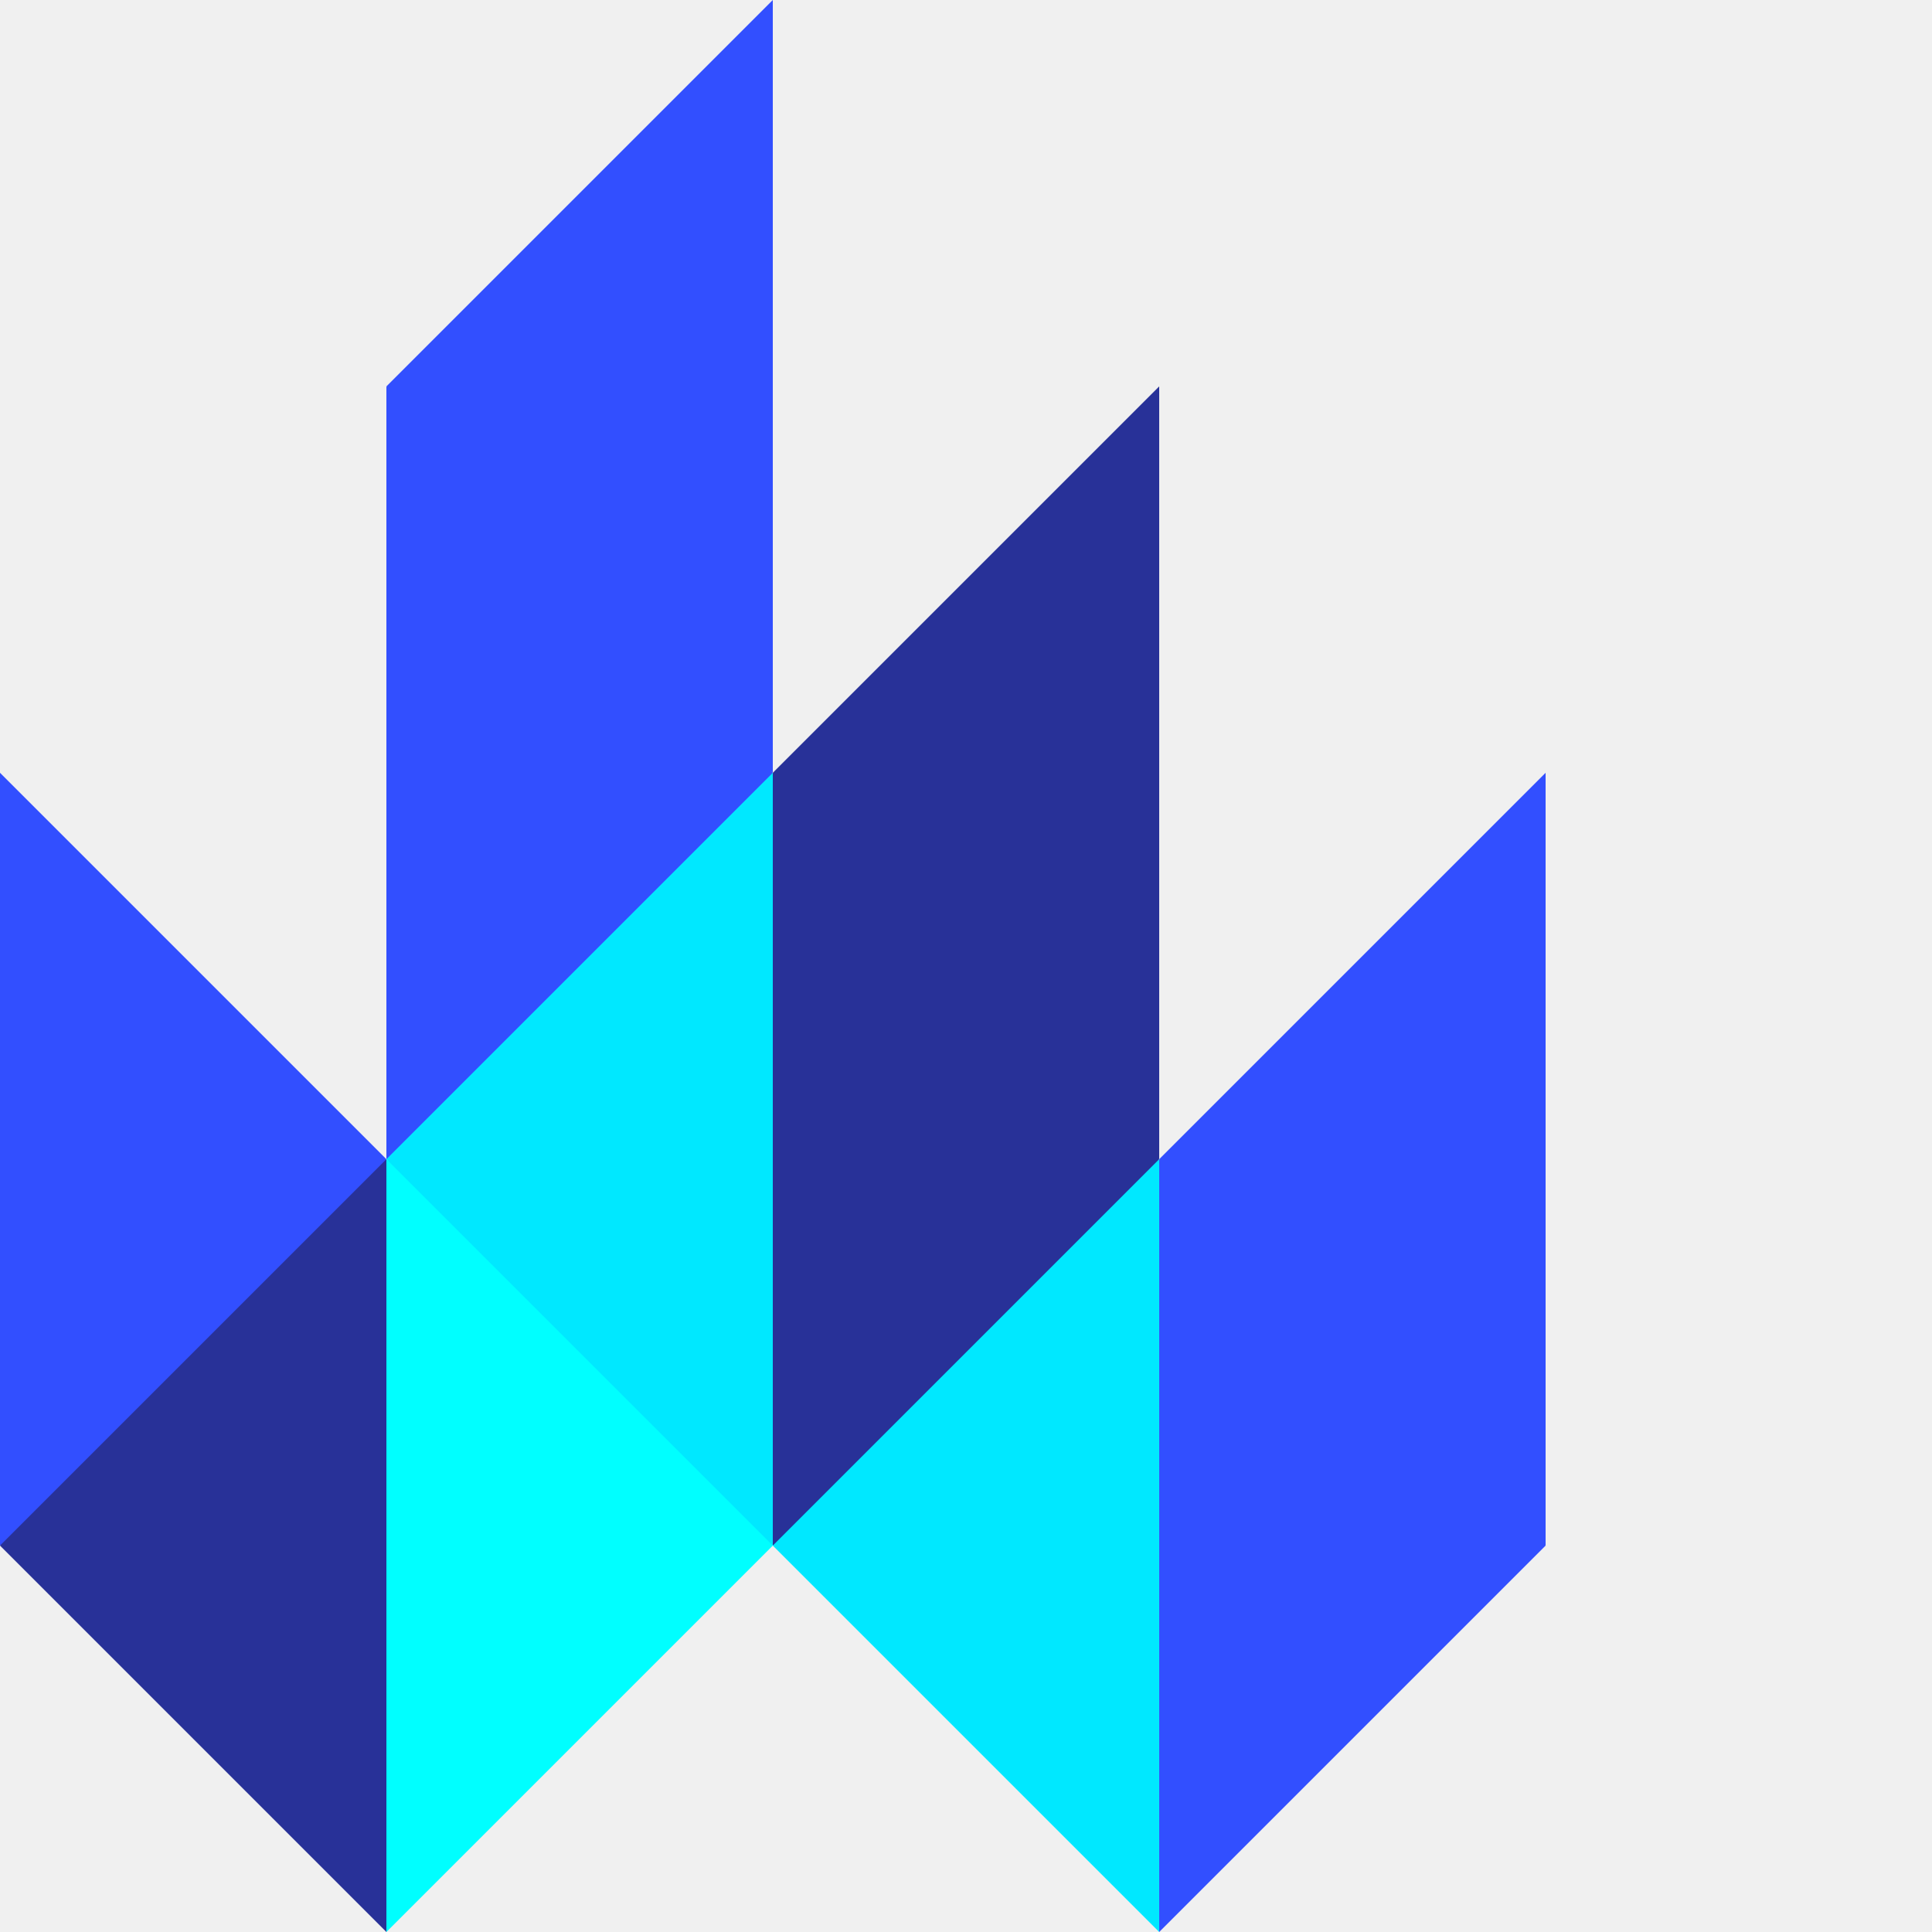
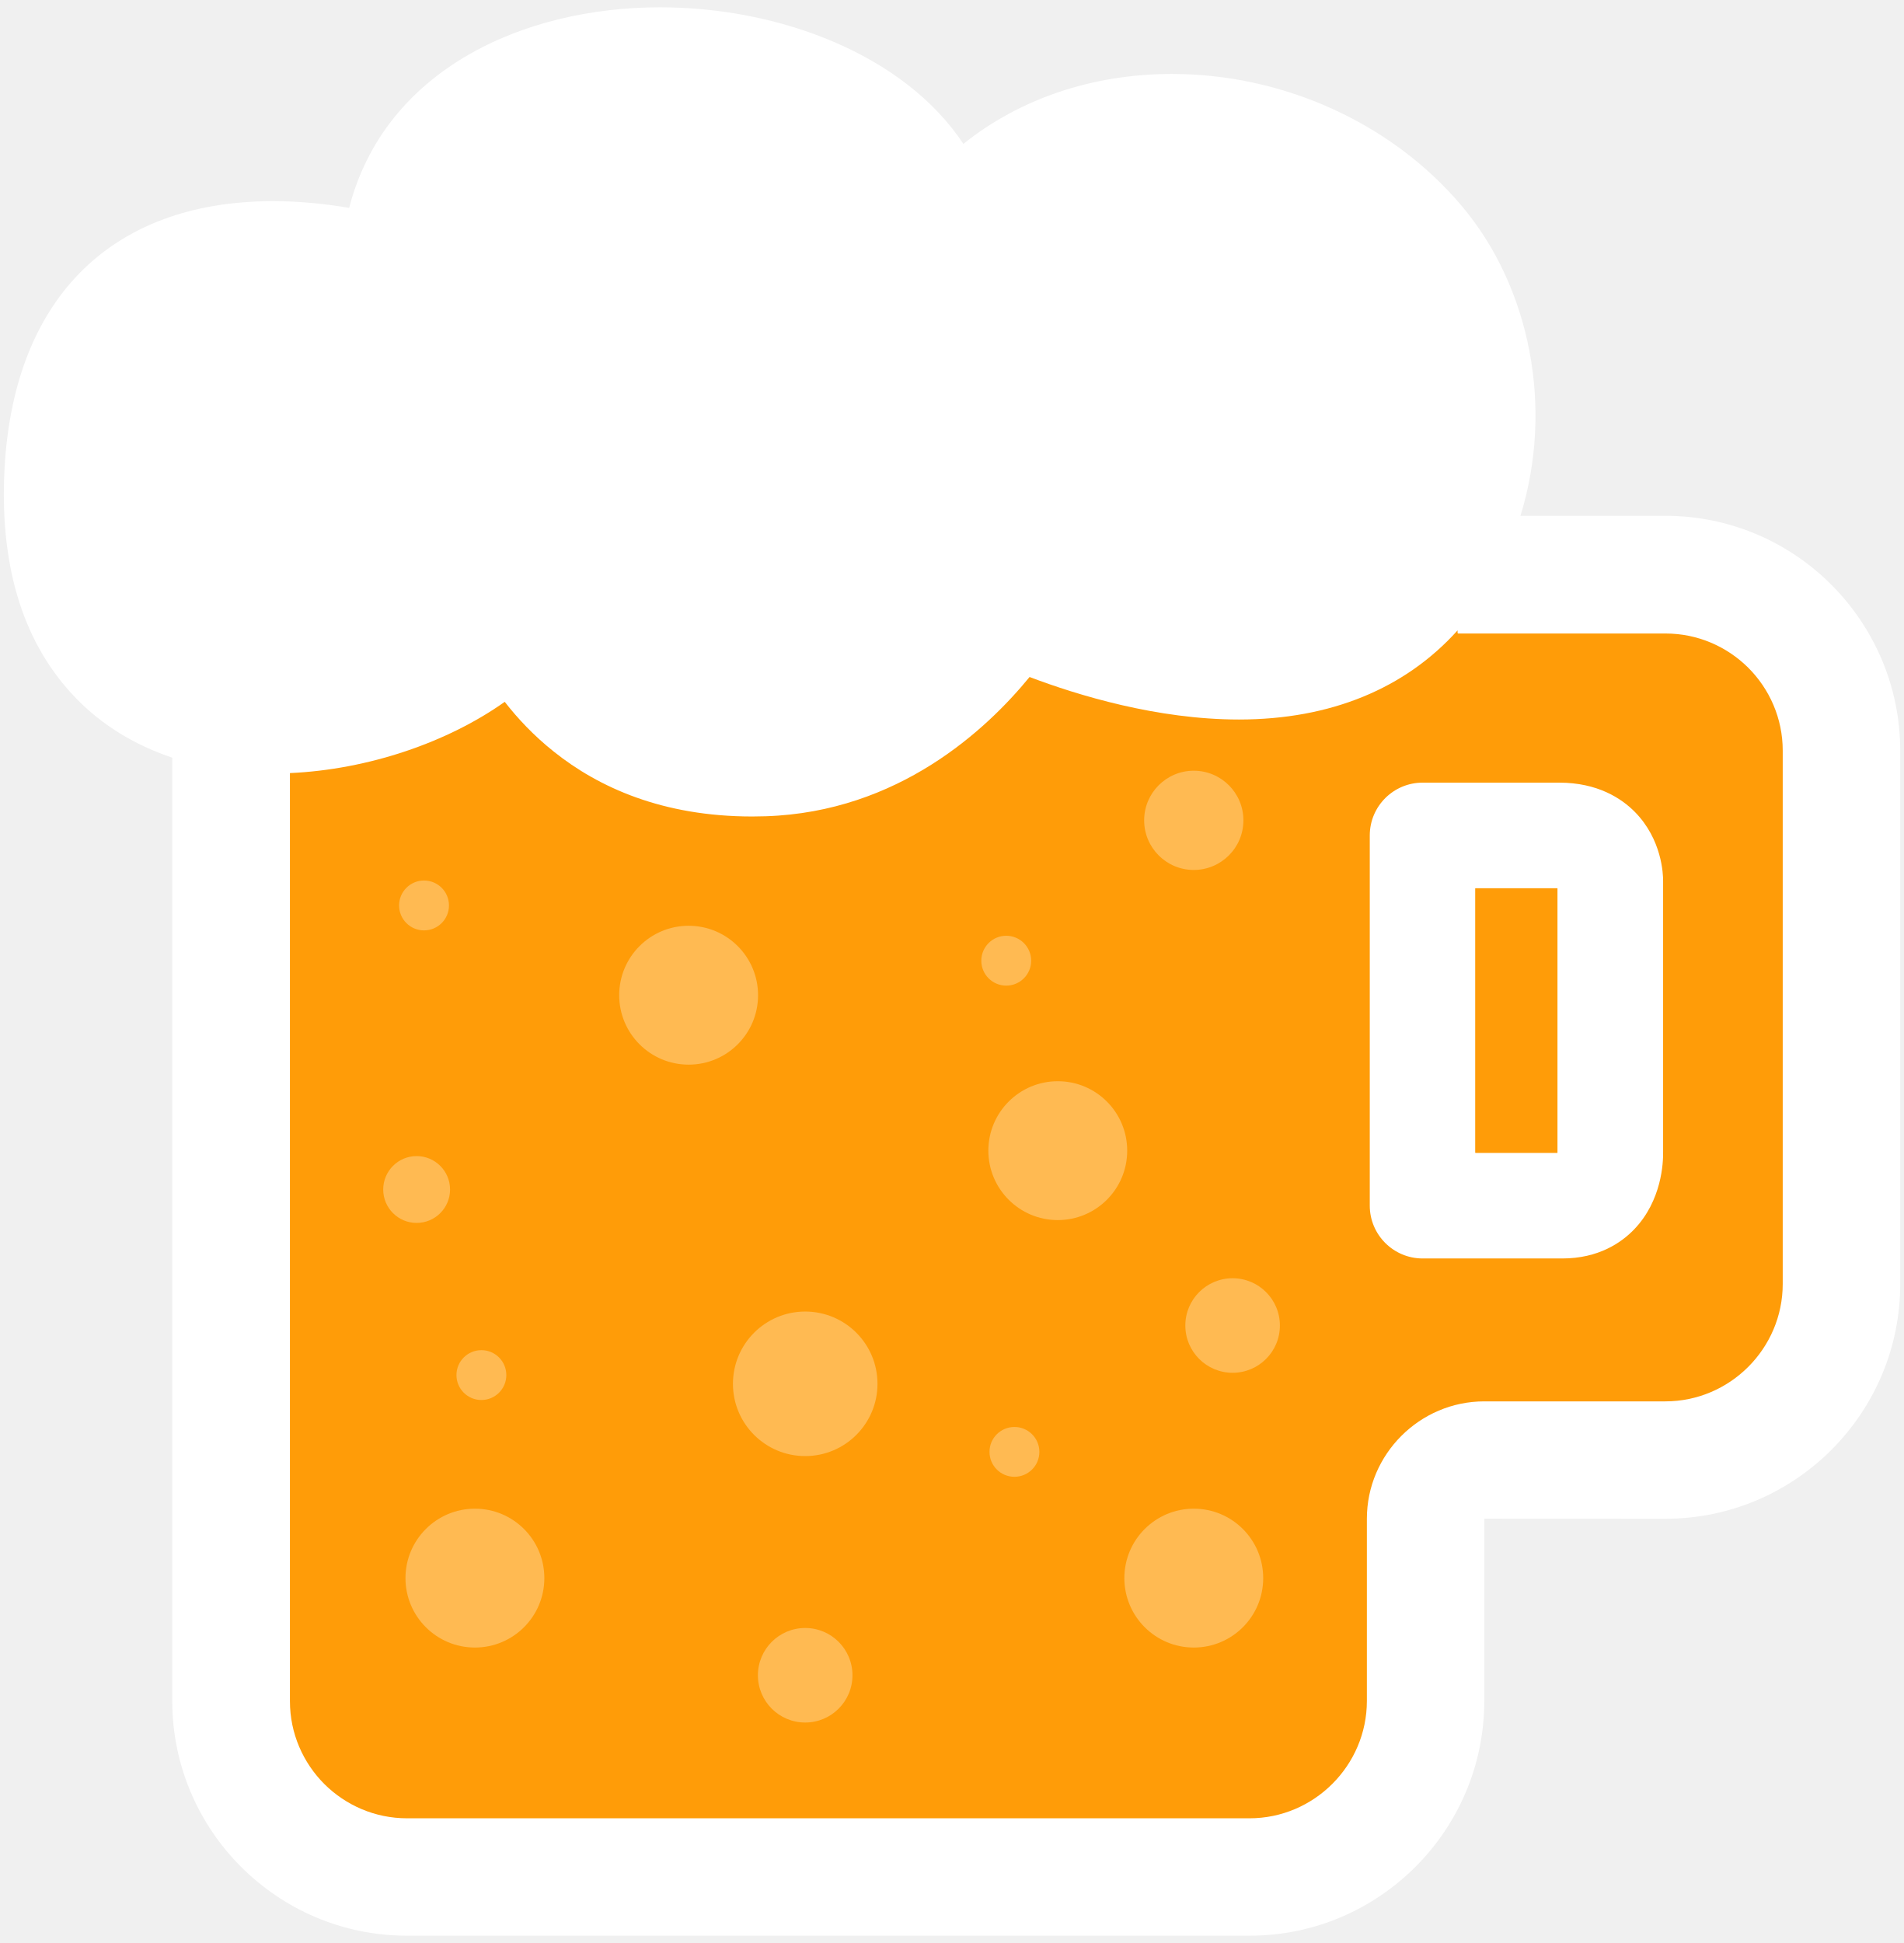
- <svg xmlns="http://www.w3.org/2000/svg" viewBox="0 0 200 200" version="1.1" id="svg1071" width="200" height="200">
-   <defs id="defs1075" />
-   <view id="flame" viewBox="0 0 160 200" />
-   <view id="name" viewBox="240 78 185 122" />
-   <path fill="#324fff" d="m 0,80 v 80 a 70.3,70.3 0 0 0 40,-40 z" id="path1049" />
-   <path fill="#283198" d="m 40,120 c 5.7,27.3 5.3,47 0,80 L 0,160 Z" id="path1051" />
-   <path fill="#00ffff" d="m 40,120 v 80 L 80,160 A 149.9,149.9 0 0 0 40,120 Z" id="path1053" />
-   <path fill="#324fff" d="M 80,0 V 80 C 80,80 48.3,55.7 40,40 Z" id="path1055" />
-   <path fill="#324fff" d="m 40,40 v 80 A 84.8,84.8 0 0 0 80,80 Z" id="path1057" />
-   <path fill="#00e8ff" d="m 80,80 a 182,182 0 0 1 0,80 L 40,120 Z" id="path1059" />
-   <path fill="#283198" d="m 80,80 v 80 c 17,-7.5 31.5,-19 40,-40 -5.9,-17 -18.1,-30.9 -40,-40 z" id="path1061" />
-   <path fill="#283198" d="m 120,40 v 80 L 80,80 Z" id="path1063" />
-   <path fill="#00e8ff" d="m 120,120 c 6.1,27 4.9,53.6 0,80 L 80,160 Z" id="path1065" />
-   <path fill="#324fff" d="m 120,120 v 80 l 40,-40 c -5.4,-15 -18.3,-27.9 -40,-40 z" id="path1067" />
-   <path fill="#324fff" d="m 160,80 v 80 l -40,-40 z" id="path1069" />
+ <svg xmlns="http://www.w3.org/2000/svg" version="1.1" id="Layer_1" x="0px" y="0px" width="98px" height="100px" viewBox="0 0 98 100" enable-background="new 0 0 98 100" xml:space="preserve">
+   <path fill="#FFFFFF" d="M85.715,26.547h-7.457c1.711-5.512,0.539-11.744-3.043-15.975c-3.587-4.236-9.158-6.766-14.896-6.766         c-4.109,0-7.852,1.29-10.733,3.6c-3.045-4.6-9.469-7.03-15.613-7.03c-7.055,0-14.166,3.225-16.001,10.323         c-1.147-0.196-2.492-0.347-3.91-0.347c-8.456,0-13.503,5.16-13.846,14.155c-0.185,4.844,1.047,8.677,3.662,11.394         c1.359,1.413,3.049,2.442,4.988,3.094v48.546c0,6.663,5.421,12.083,12.083,12.083h43.364c6.662,0,12.084-5.42,12.084-12.083v-9.373         c0,0,0,0.001,0.002,0.001c0.006,0,0.013-0.007,0.018-0.008l9.305,0.004c6.661,0,12.084-5.419,12.084-12.083V38.63         C97.799,31.968,92.378,26.547,85.715,26.547z" />
+   <path fill="none" d="M85.715,32.589H75.023v-0.178c-2.688,3-6.535,4.606-11.271,4.606c-4.216,0-8.304-1.251-10.778-2.189         c-2.216,2.709-6.748,6.943-13.577,7.167c-0.236,0.008-0.467,0.012-0.696,0.012c-6.706,0-10.612-3.162-12.737-5.904         c-2.943,2.091-7.034,3.49-11.06,3.669V87.54c0,3.321,2.719,6.041,6.042,6.041h43.366c3.322,0,6.041-2.72,6.041-6.041v-9.376         c0-3.322,2.723-6.041,6.043-6.041h9.318c3.322,0,6.043-2.719,6.043-6.042v-27.45C91.758,35.307,89.037,32.589,85.715,32.589z" />
+   <path fill="none" d="M75.042,32.605h10.69c1.653,0,3.156,0.674,4.25,1.759c-1.096-1.095-2.606-1.775-4.268-1.775H75.041         L75.042,32.605L75.042,32.605z" />
+   <path fill="none" d="M39.416,42.01c6.829-0.225,11.361-4.458,13.576-7.167c2.476,0.938,6.562,2.188,10.777,2.188         c4.727,0,8.567-1.6,11.254-4.588v-0.032c-2.688,3-6.535,4.606-11.271,4.606c-4.216,0-8.303-1.251-10.778-2.189         c-2.216,2.709-6.748,6.943-13.577,7.167c-0.236,0.008-0.467,0.012-0.696,0.012c-4.608,0-7.895-1.493-10.189-3.317         c2.295,1.831,5.586,3.332,10.207,3.332C38.949,42.022,39.18,42.018,39.416,42.01z" />
+   <path fill="none" d="M14.923,87.557V39.788c4.025-0.18,8.114-1.577,11.056-3.667c-0.004-0.006-0.01-0.012-0.014-0.018         c-2.943,2.091-7.034,3.49-11.06,3.669V87.54c0,1.669,0.688,3.186,1.792,4.281C15.603,90.727,14.923,89.217,14.923,87.557z" />
+   <polygon fill="#FF9C08" points="80.162,59.326 80.162,45.717 75.939,45.717 75.939,59.33 80.162,59.33 " />
+   <polygon fill="none" points="75.939,59.33 80.162,59.33 80.162,59.326 80.162,45.717 75.939,45.717 " />
+   <g>
+     <polygon fill="#FF9C08" points="75.939,59.33 80.162,59.33 80.162,59.326 80.162,45.717 75.939,45.717     " />
+     <path fill="#FF9C08" d="M89.982,34.364c-1.094-1.085-2.597-1.759-4.25-1.759h-10.69h-0.001v-0.016h-0.018v-0.146             c-2.687,2.988-6.527,4.588-11.254,4.588c-4.215,0-8.302-1.25-10.777-2.188c-2.215,2.709-6.747,6.942-13.576,7.167             c-0.236,0.008-0.467,0.012-0.696,0.012c-4.621,0-7.912-1.501-10.207-3.332c-1.038-0.825-1.872-1.717-2.534-2.569             c-2.942,2.09-7.031,3.487-11.056,3.667v47.769c0,1.66,0.68,3.17,1.774,4.265c1.094,1.086,2.597,1.76,4.25,1.76h43.366             c3.322,0,6.041-2.72,6.041-6.041v-9.376c0-3.322,2.723-6.041,6.043-6.041h9.318c3.322,0,6.043-2.719,6.043-6.042v-27.45             C91.758,36.97,91.078,35.459,89.982,34.364z M85.6,59.297c0.01,0.526-0.062,2.496-1.494,3.98c-0.656,0.681-1.832,1.492-3.692,1.492             h-7.19c-1.502,0-2.721-1.219-2.721-2.72V42.999c0-1.502,1.219-2.719,2.721-2.719h7.03c1.979,0,3.205,0.814,3.884,1.498             c1.405,1.417,1.467,3.22,1.463,3.567V59.297z" />
+   </g>
+   <path opacity="0.3" fill="#FFFFFF" enable-background="new" d="M28.018,81.221c0,1.975-1.6,3.573-3.574,3.573l0,0         c-1.974,0-3.574-1.601-3.574-3.573l0,0c0-1.975,1.601-3.574,3.574-3.574l0,0C26.418,77.646,28.018,79.246,28.018,81.221         L28.018,81.221z">
+     <animateTransform attributeName="transform" attributeType="XML" type="translate" values="0 50;0 -50;" dur="2.8s" repeatCount="indefinite" />
+   </path>
+   <path opacity="0.3" fill="#FFFFFF" enable-background="new    " d="M39.018,51.221c0,1.975-1.6,3.573-3.574,3.573l0,0         c-1.974,0-3.574-1.601-3.574-3.573l0,0c0-1.975,1.601-3.575,3.574-3.575l0,0C37.418,47.646,39.018,49.246,39.018,51.221         L39.018,51.221z">
+     <animateTransform attributeName="transform" attributeType="XML" type="translate" values="0 50;0 -50;" dur="4s" repeatCount="indefinite" />
+   </path>
+   <path opacity="0.3" fill="#FFFFFF" enable-background="new    " d="M65.018,81.221c0,1.975-1.6,3.573-3.574,3.573l0,0         c-1.973,0-3.573-1.601-3.573-3.573l0,0c0-1.975,1.601-3.574,3.573-3.574l0,0C63.418,77.646,65.018,79.246,65.018,81.221         L65.018,81.221z">
+     <animateTransform attributeName="transform" attributeType="XML" type="translate" values="2 50;2 -50;" dur="2.2s" repeatCount="indefinite" />
+   </path>
+   <path opacity="0.3" fill="#FFFFFF" enable-background="new    " d="M58.018,59.221c0,1.975-1.6,3.573-3.574,3.573l0,0         c-1.973,0-3.573-1.601-3.573-3.573l0,0c0-1.975,1.601-3.574,3.573-3.574l0,0C56.418,55.646,58.018,57.246,58.018,59.221         L58.018,59.221z">
+     <animateTransform attributeName="transform" attributeType="XML" type="translate" values="0 50;0 -50;" dur="2.5s" repeatCount="indefinite" />
+   </path>
+   <path opacity="0.3" fill="#FFFFFF" enable-background="new    " d="M23.165,61.221c0,0.949-0.771,1.719-1.721,1.719l0,0         c-0.949,0-1.72-0.77-1.72-1.719l0,0c0-0.951,0.771-1.721,1.72-1.721l0,0C22.394,59.5,23.165,60.27,23.165,61.221L23.165,61.221z">
+     <animateTransform attributeName="transform" attributeType="XML" type="translate" values="0 50;0 -50;" dur="3s" repeatCount="indefinite" />
+   </path>
+   <path opacity="0.3" fill="#FFFFFF" enable-background="new    " d="M45.165,71.221c0,2.055-1.667,3.719-3.721,3.719l0,0         c-2.053,0-3.719-1.664-3.719-3.719l0,0c0-2.056,1.667-3.72,3.719-3.72l0,0C43.498,67.501,45.165,69.165,45.165,71.221L45.165,71.221         z">
+     <animateTransform attributeName="transform" attributeType="XML" type="translate" values="0 50;0 -50;" dur="4s" repeatCount="indefinite" />
+   </path>
+   <path opacity="0.3" fill="#FFFFFF" enable-background="new    " d="M43.877,86.221c0,1.344-1.09,2.432-2.434,2.432l0,0         c-1.343,0-2.433-1.088-2.433-2.432l0,0c0-1.345,1.09-2.434,2.433-2.434l0,0C42.788,83.787,43.877,84.876,43.877,86.221         L43.877,86.221z">
+     <animateTransform attributeName="transform" attributeType="XML" type="translate" values="0 50;0 -50;" dur="3s" repeatCount="indefinite" />
+   </path>
+   <path opacity="0.3" fill="#FFFFFF" enable-background="new    " d="M63.999,42.22c0,1.411-1.146,2.554-2.556,2.554l0,0         c-1.408,0-2.553-1.143-2.553-2.554l0,0c0-1.411,1.145-2.554,2.553-2.554l0,0C62.854,39.666,63.999,40.809,63.999,42.22L63.999,42.22         z">
+     <animateTransform attributeName="transform" attributeType="XML" type="translate" values="0 50;0 -50;" dur="3s" repeatCount="indefinite" />
+   </path>
+   <path opacity="0.3" fill="#FFFFFF" enable-background="new    " d="M23.109,46.601c0,0.709-0.575,1.283-1.285,1.283l0,0         c-0.708,0-1.283-0.573-1.283-1.283l0,0c0-0.709,0.575-1.284,1.283-1.284l0,0C22.534,45.317,23.109,45.891,23.109,46.601         L23.109,46.601z">
+     <animateTransform attributeName="transform" attributeType="XML" type="translate" values="0 50;0 -50;" dur="2s" repeatCount="indefinite" />
+   </path>
+   <path opacity="0.3" fill="#FFFFFF" enable-background="new    " d="M53.075,49.444c0,0.709-0.574,1.283-1.284,1.283l0,0         c-0.708,0-1.283-0.573-1.283-1.283l0,0c0-0.709,0.575-1.283,1.283-1.283l0,0C52.5,48.161,53.075,48.734,53.075,49.444L53.075,49.444         z">
+     <animateTransform attributeName="transform" attributeType="XML" type="translate" values="0 50;0 -50;" dur="2.5s" repeatCount="indefinite" />
+   </path>
+   <path opacity="0.3" fill="#FFFFFF" enable-background="new    " d="M53.497,74.723c0,0.711-0.575,1.283-1.284,1.283l0,0         c-0.708,0-1.283-0.572-1.283-1.283l0,0c0-0.709,0.575-1.281,1.283-1.281l0,0C52.921,73.439,53.497,74.014,53.497,74.723         L53.497,74.723z">
+     <animateTransform attributeName="transform" attributeType="XML" type="translate" values="0 50;0 -50;" dur="2.2s" repeatCount="indefinite" />
+   </path>
+   <path opacity="0.3" fill="#FFFFFF" enable-background="new    " d="M26.061,70.771c0,0.709-0.575,1.283-1.284,1.283l0,0         c-0.708,0-1.283-0.574-1.283-1.283l0,0c0-0.709,0.575-1.283,1.283-1.283l0,0C25.486,69.486,26.061,70.062,26.061,70.771         L26.061,70.771z">
+     <animateTransform attributeName="transform" attributeType="XML" type="translate" values="0 50;0 -50;" dur="2s" repeatCount="indefinite" />
+   </path>
+   <path opacity="0.3" fill="#FFFFFF" enable-background="new    " d="M65.877,68.221c0,1.344-1.09,2.432-2.434,2.432l0,0         c-1.344,0-2.434-1.088-2.434-2.432l0,0c0-1.345,1.09-2.434,2.434-2.434l0,0C64.788,65.787,65.877,66.876,65.877,68.221         L65.877,68.221z">
+     <animateTransform attributeName="transform" attributeType="XML" type="translate" values="-10 50;-10 -50;" dur="5s" repeatCount="indefinite" />
+   </path>
</svg>
